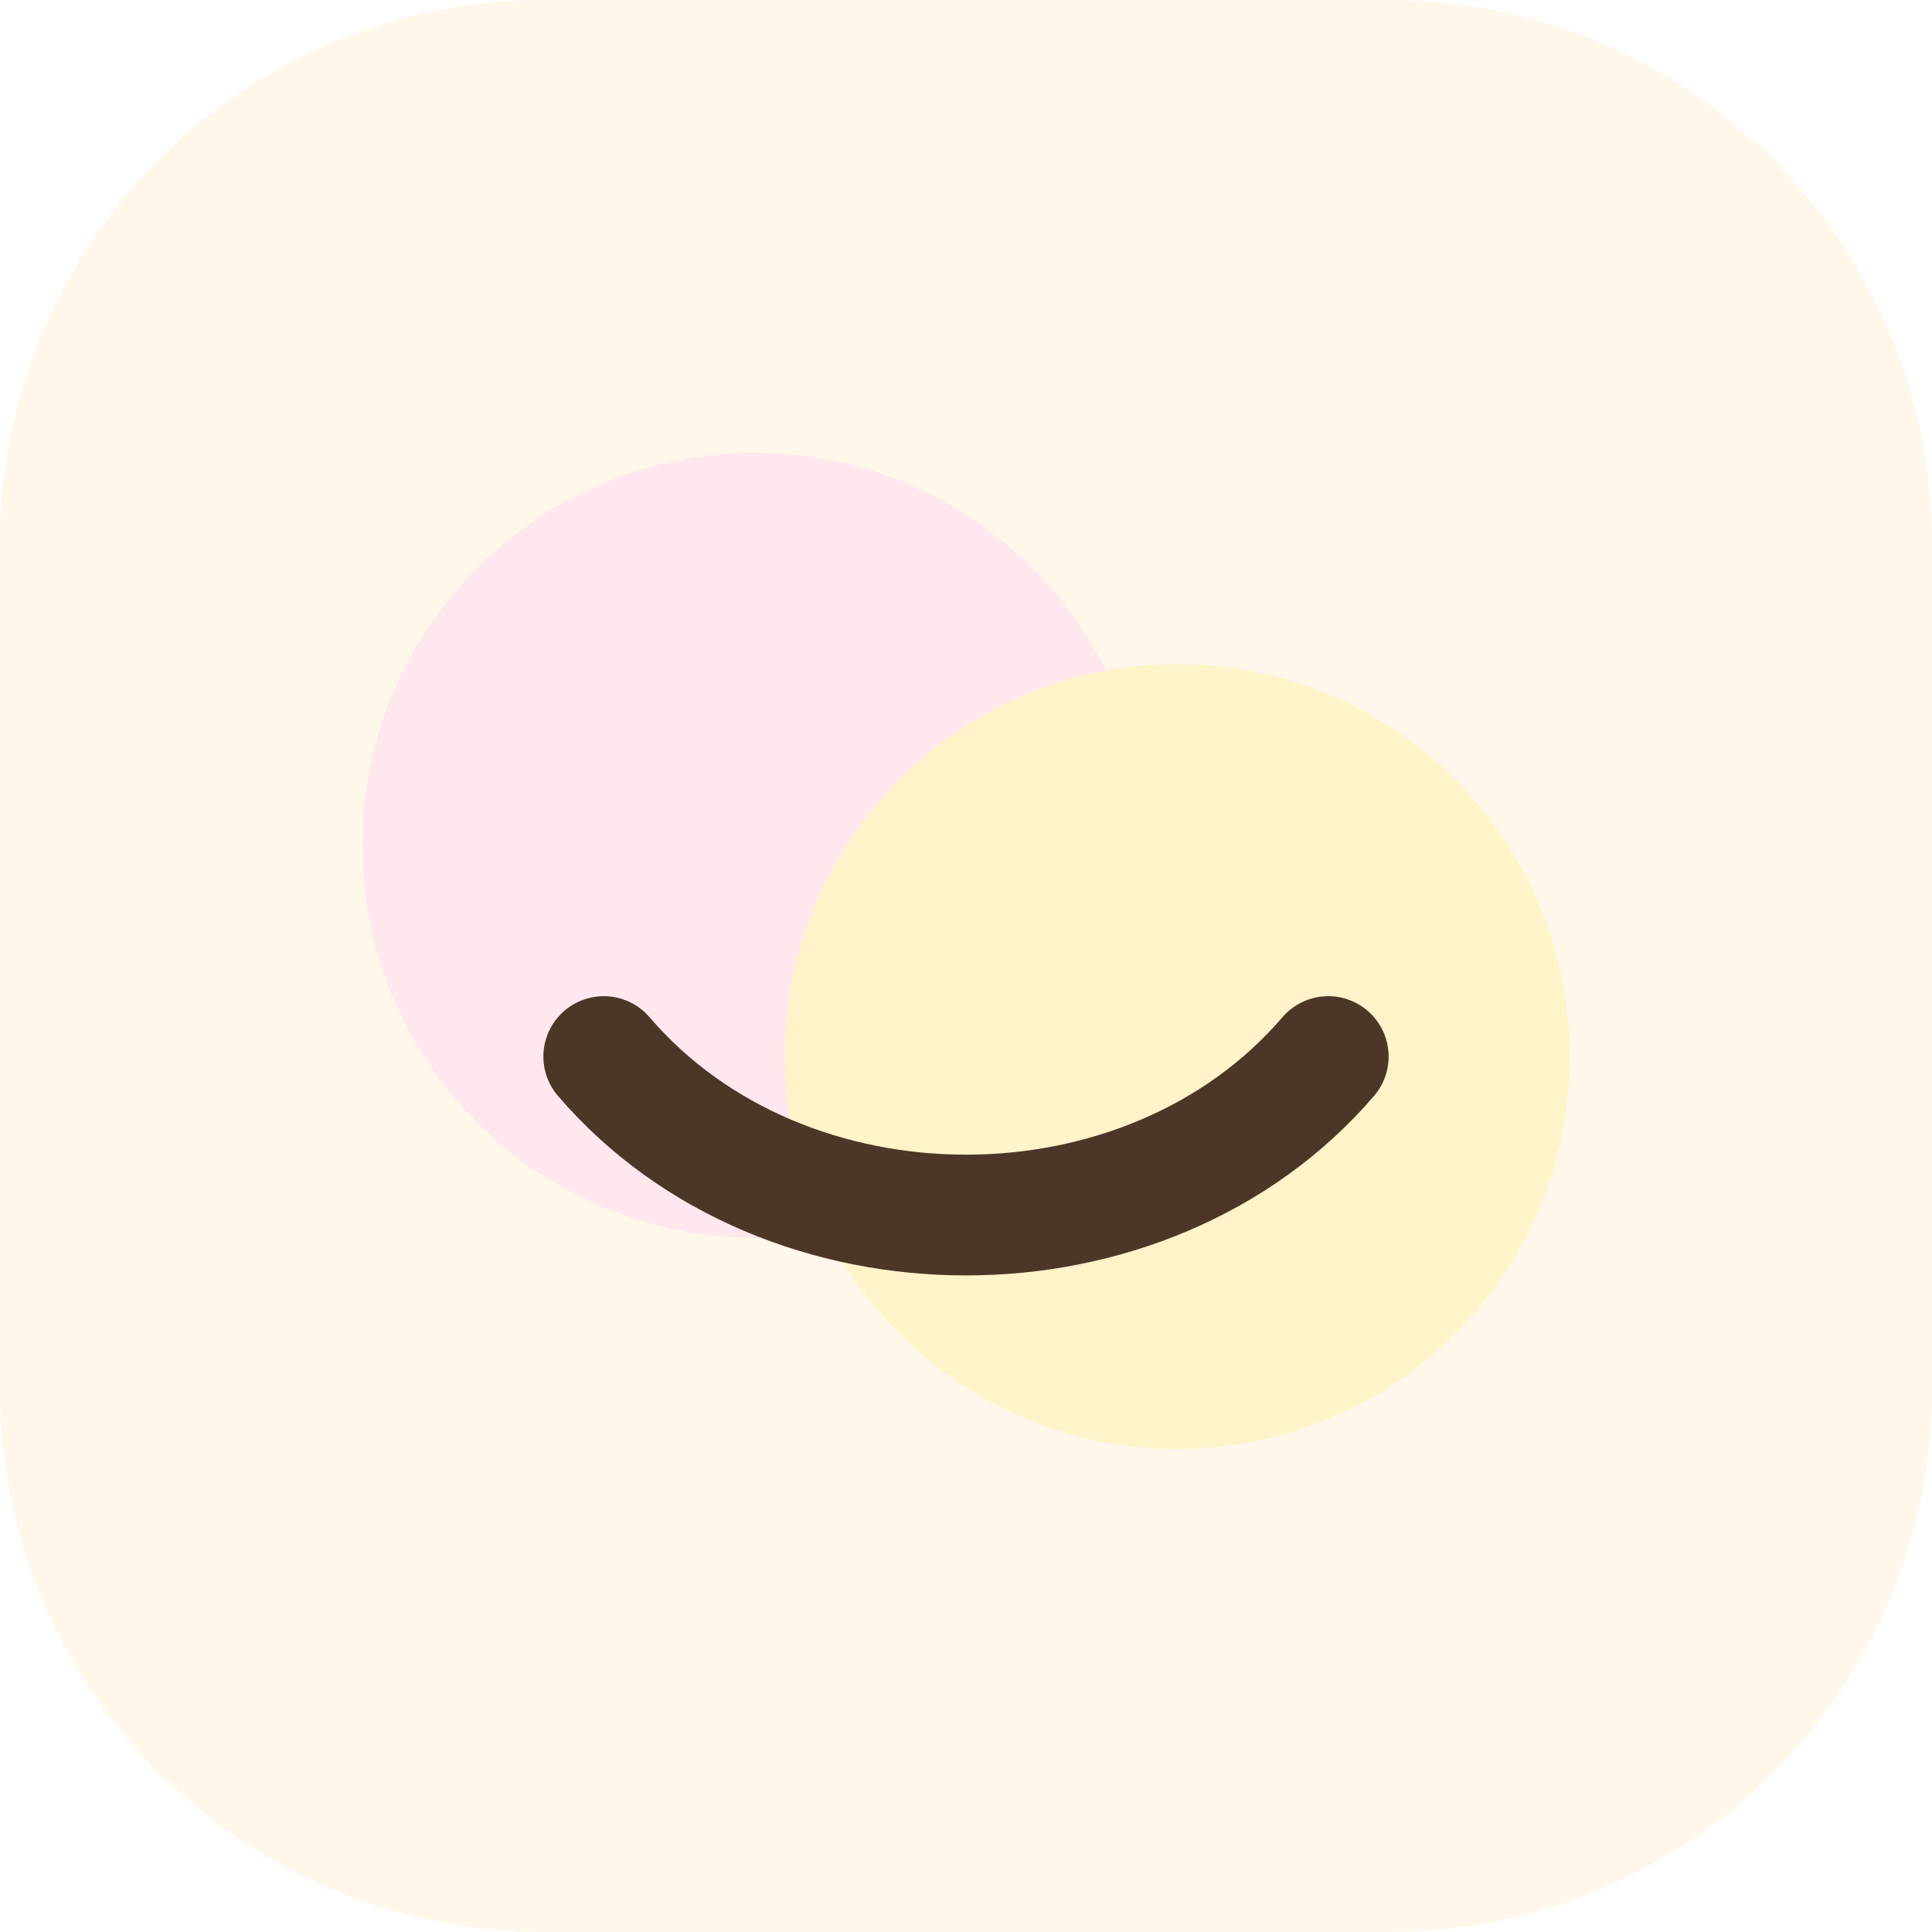
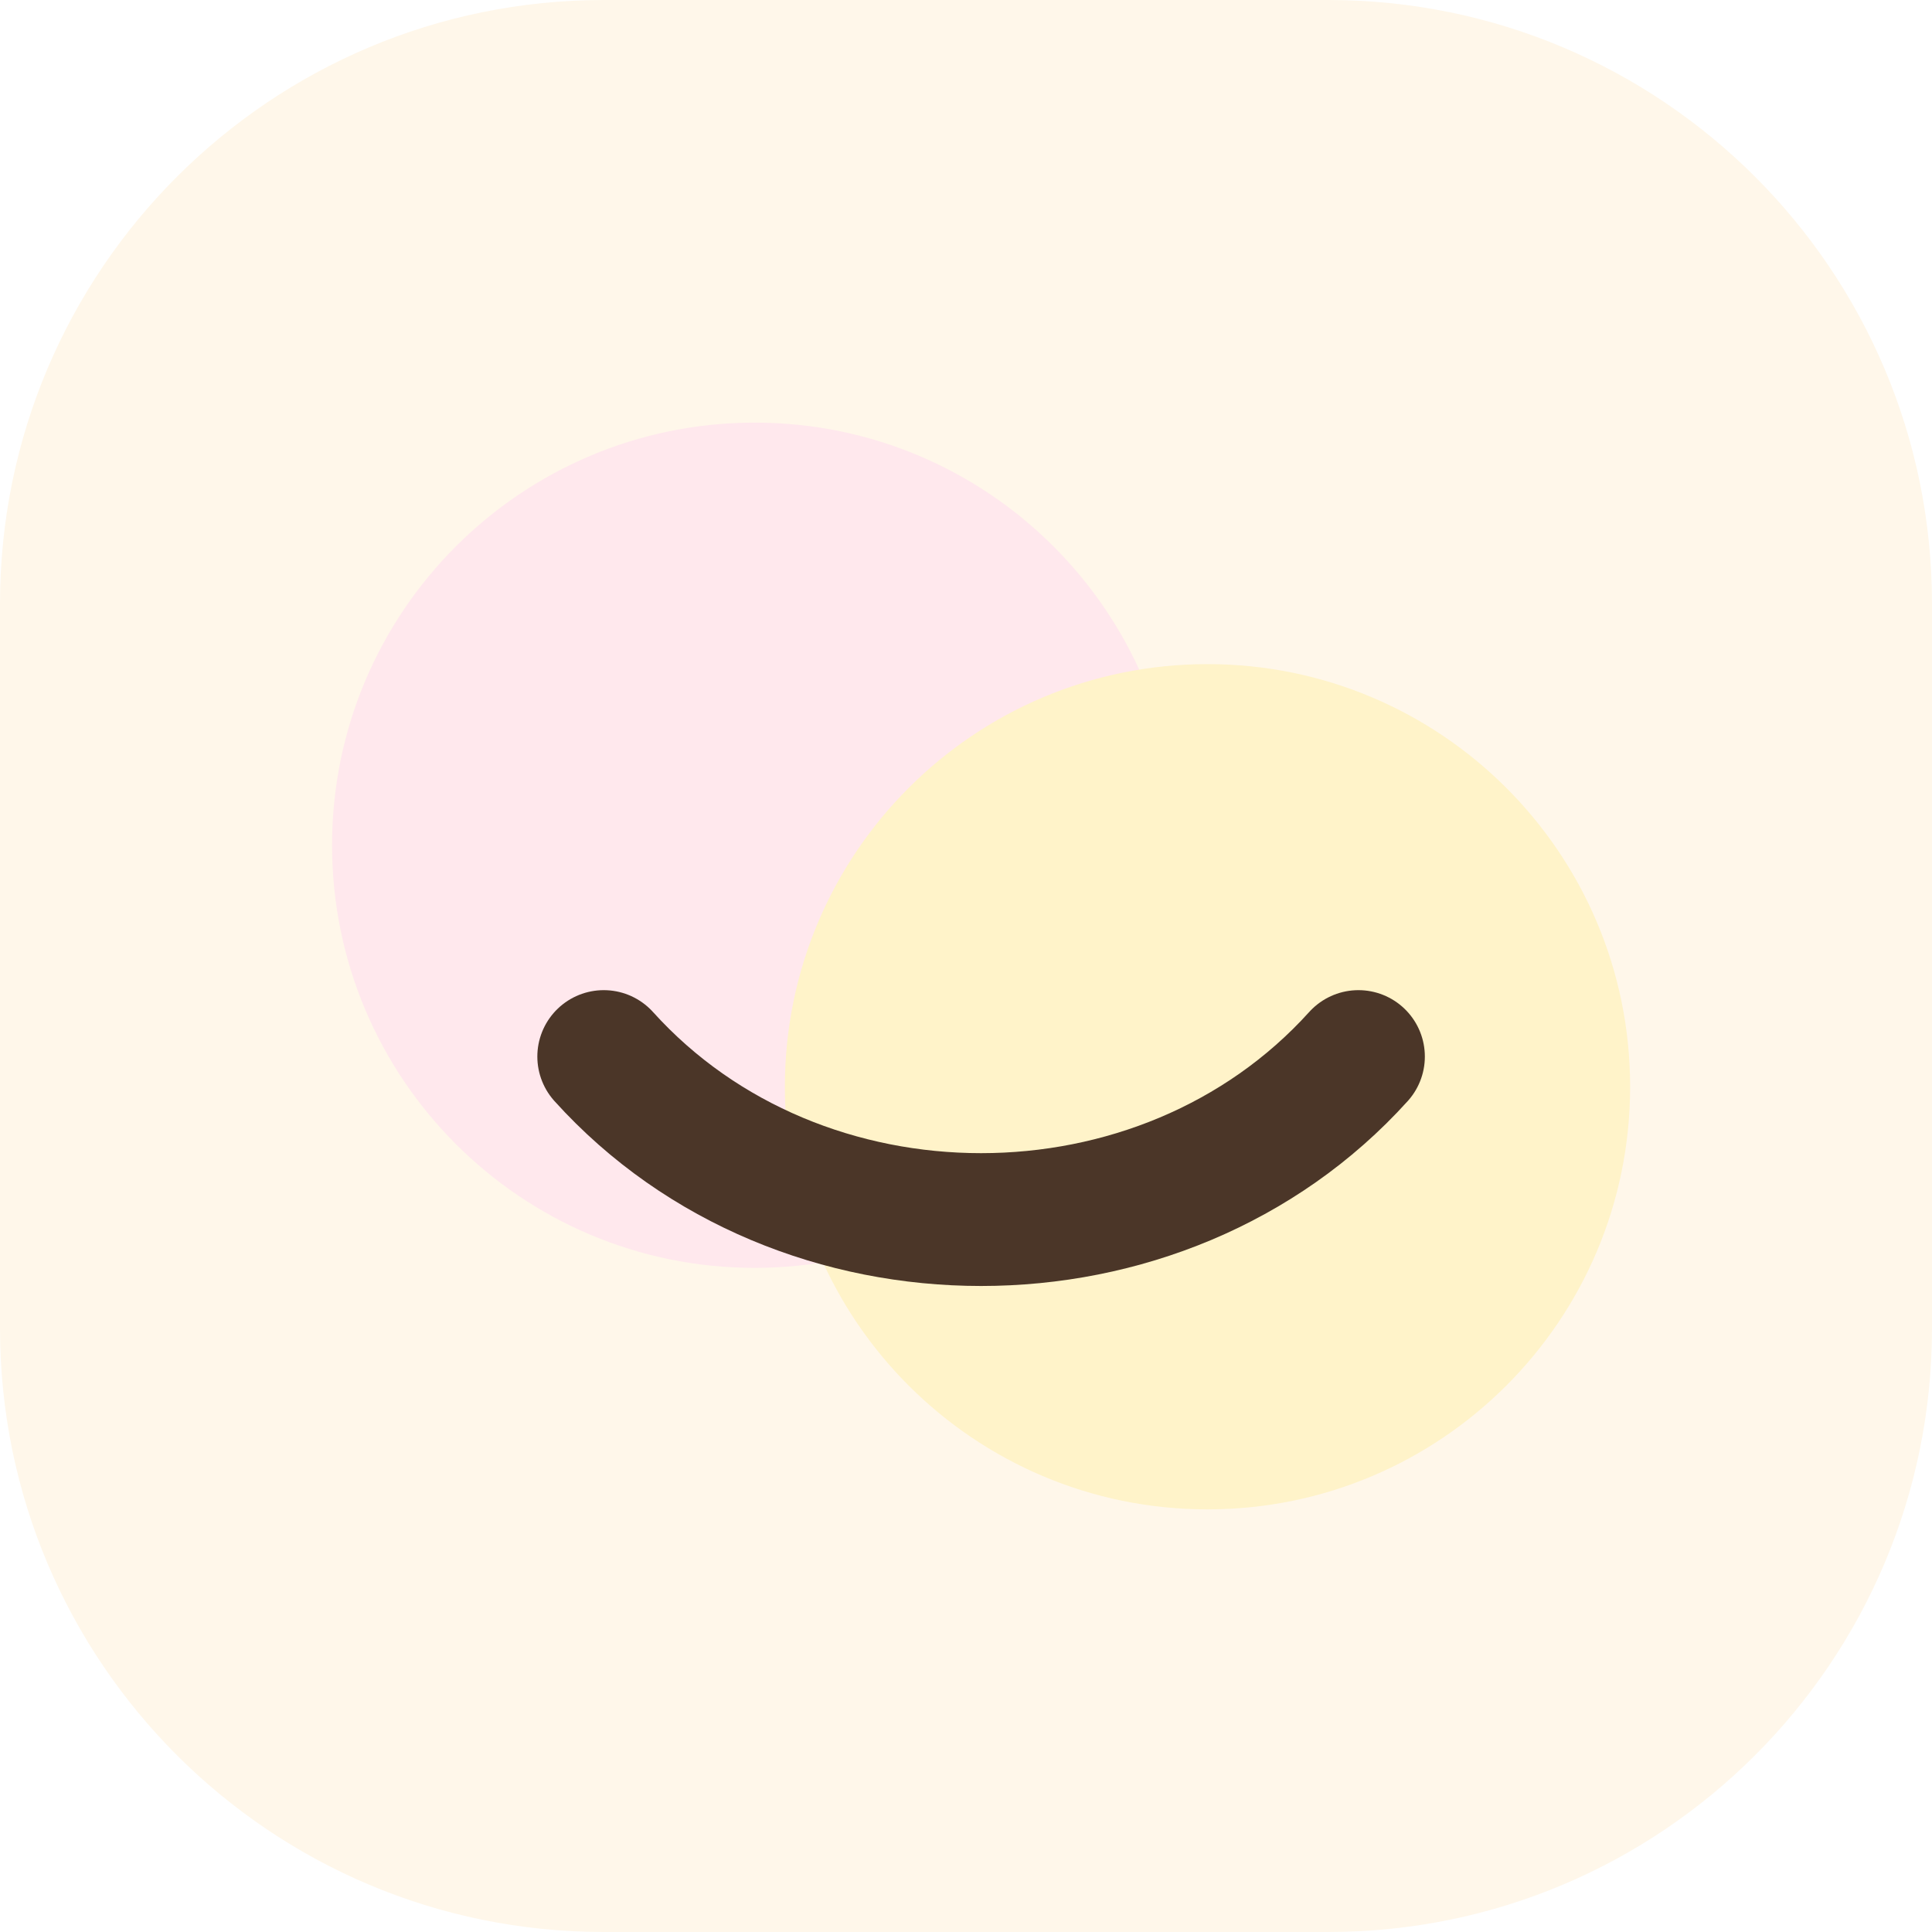
- <svg xmlns="http://www.w3.org/2000/svg" viewBox="0 0 64 64">
-   <rect width="64" height="64" rx="18" fill="#fff7ea" />
-   <circle cx="25" cy="28" r="13" fill="#ffe8ed" />
-   <circle cx="39" cy="35" r="13" fill="#fff3c9" />
-   <path d="M20 35c6 7 18 7 24 0" fill="none" stroke="#4b3628" stroke-width="4" stroke-linecap="round" />
+ <svg xmlns="http://www.w3.org/2000/svg" viewBox="0 0 64 64" role="img" aria-hidden="true">
+   <rect width="64" height="64" rx="20" fill="#fff7ea" />
+   <circle cx="25" cy="28" r="14" fill="#ffe8ed" />
+   <circle cx="40" cy="36" r="14" fill="#fff3c9" />
+   <path d="M20 35c6.5 7.2 18.5 7.2 25 0" fill="none" stroke="#4b3628" stroke-width="4.4" stroke-linecap="round" />
</svg>
